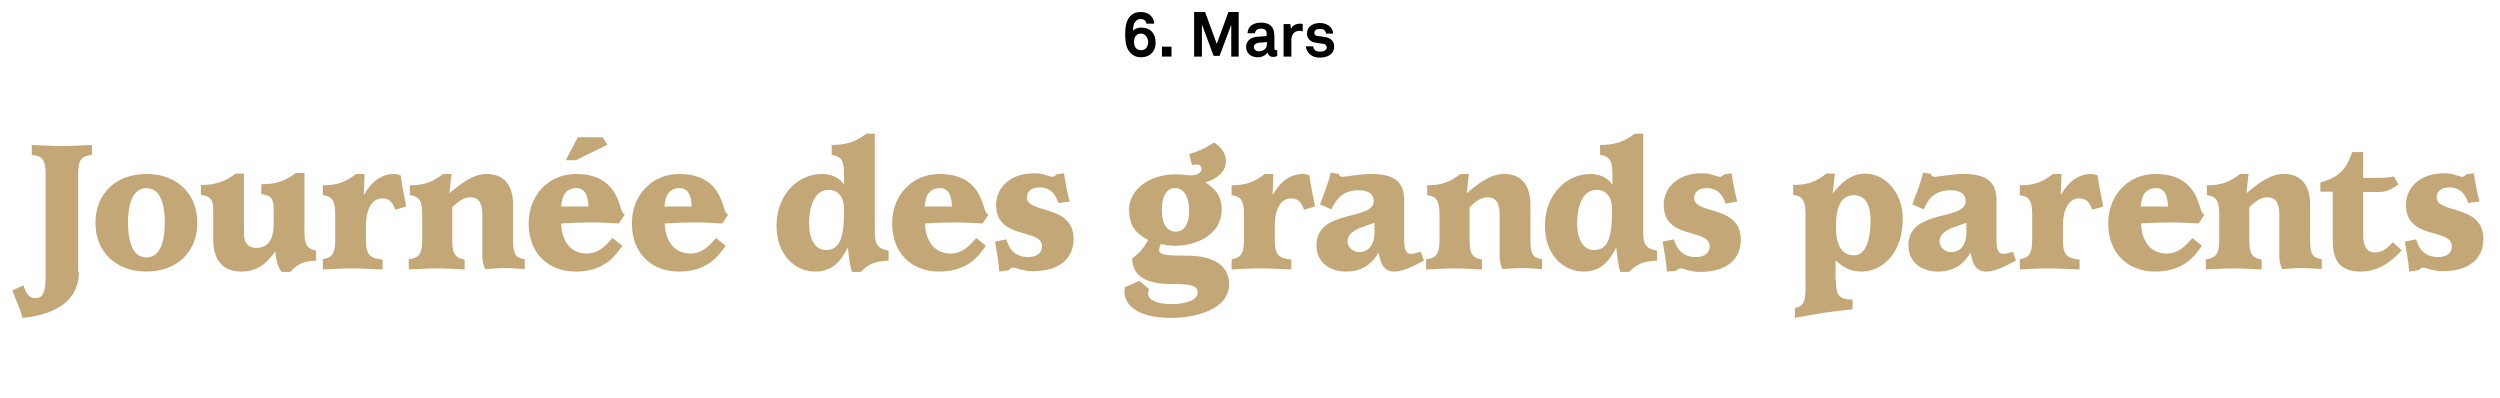
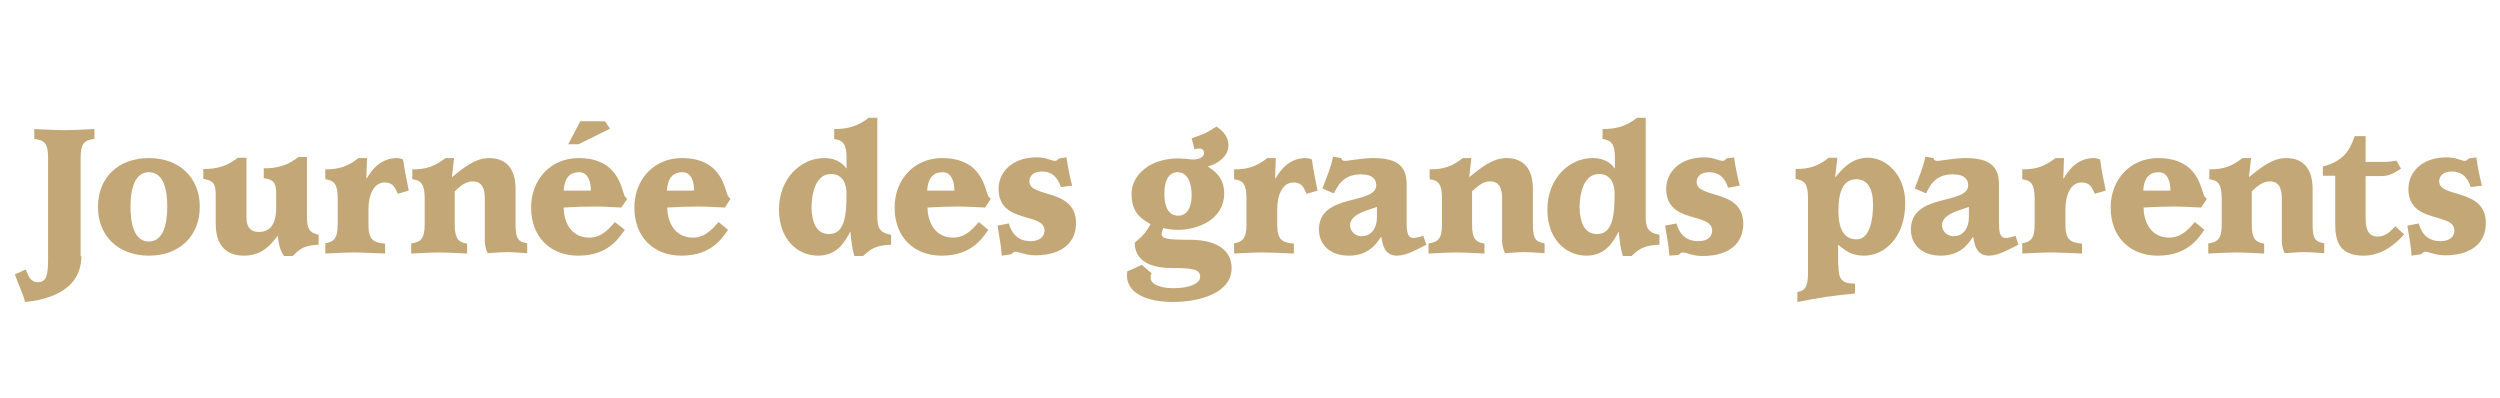
- <svg xmlns="http://www.w3.org/2000/svg" version="1.1" id="Ebene_1" x="0px" y="0px" width="707px" height="112.5px" viewBox="299 -54.5 707 112.5" style="enable-background:new 299 -54.5 707 112.5;" xml:space="preserve">
+ <svg xmlns="http://www.w3.org/2000/svg" version="1.1" id="Ebene_1" x="0px" y="0px" width="707px" height="112.5px" viewBox="0 0 707 112.5" style="enable-background:new 0 0 707 112.5;" xml:space="preserve">
  <g>
-     <path style="fill:#C3A777;" d="M321.3,22.4c0,10-9.8,12.4-15.9,13c-0.8-2.9-1.9-4.9-2.9-7.8l3.1-1.4c0.7,1.8,1.3,3.6,3.4,3.6   c2.3,0,2.9-1.8,2.9-6.3V-5.4c0-4.1-1.1-5-3.9-5.3v-2.8c3,0.1,5.5,0.3,8.5,0.3c2.7,0,5.8-0.2,8.5-0.3v2.8c-2.8,0.3-3.9,1.2-3.9,5.3   V22.4z" />
-     <path style="fill:#C3A777;" d="M326,8.5c0-8.2,5.7-13.8,14.4-13.8s14.4,5.6,14.4,13.8s-5.7,13.8-14.4,13.8S326,16.7,326,8.5z    M340.4,18.3c4.2,0,5.2-5.2,5.2-9.8c0-4.6-0.9-9.8-5.2-9.8c-4.2,0-5.2,5.2-5.2,9.8C335.2,13.1,336.2,18.3,340.4,18.3z" />
-     <path style="fill:#C3A777;" d="M378.6,22.3c-0.9-1.1-1.6-3.2-1.7-5.7c-1.9,2.4-4.3,5.7-9.6,5.7c-6.8,0-8-5.2-8-9.1V4.9   c0-3.1-0.9-3.9-3.5-4.3v-2.8c4.1,0,6.8-0.9,9.8-3.2h2.4v17c0,2.9,1.4,4,3.5,4c4.4,0,4.9-4.2,4.9-6.9v-4c0-3.1-0.9-4-3.5-4.3v-2.8   c4.1,0,6.8-0.9,9.8-3.2h2.4V11c0,3.6,0.6,4.8,3.3,5.4v2.8c-4,0.2-5.3,1.1-7.3,3.2H378.6z" />
-     <path style="fill:#C3A777;" d="M390.3,18.8c2.2-0.4,3.5-1.1,3.5-5.3V6.2c0-4-0.9-5.2-3.5-5.5v-2.8c4.1,0,6.4-0.9,9.4-3.2h2.4   l-0.2,5.7l0.1,0.1c1.5-2.6,4-5.8,8.6-5.8c0.6,0,1.2,0.2,1.7,0.4c0.4,2.9,1,5.9,1.6,8.8l-3.1,0.9c-0.7-1.5-1.2-3.2-3.7-3.2   c-3.2,0-4.6,3.7-4.6,7.5v4.5c0,4.2,1.4,5,4.7,5.3v2.8c-2.9-0.1-6-0.3-9-0.3c-2.7,0-5.2,0.2-7.9,0.3V18.8z" />
-     <path style="fill:#C3A777;" d="M414.9,18.8c2.2-0.4,3.5-1.1,3.5-5.3V6.2c0-4-0.9-5.2-3.5-5.5v-2.8c4.1,0,6.4-0.9,9.4-3.2h2.4   l-0.6,5.4c2.9-2.3,6.4-5.4,10.5-5.4c5,0,7.5,3.2,7.5,8.7v10.1c0,4.2,0.9,4.9,3.3,5.3v2.8c-1.9-0.1-3.8-0.3-5.7-0.3   c-1.8,0-3.7,0.2-5.5,0.3c-0.4-0.9-0.8-2.1-0.8-3.4v-12c0-2.8-0.7-4.9-3.4-4.9c-2,0-3.5,1.3-5.1,2.8v9.5c0,4.2,1.3,4.9,3.5,5.3v2.8   c-2.6-0.1-5.3-0.3-7.9-0.3c-2.7,0-5.2,0.2-7.9,0.3V18.8z" />
-     <path style="fill:#C3A777;" d="M475,15c-1.8,2.5-4.8,7.3-13.2,7.3c-7.9,0-13.3-5.3-13.3-13.6c0-8.1,5.7-14,13.4-14   c11.6,0,12.1,9.1,13.1,10.8c0.2,0.3,0.4,0.5,0.7,0.7L474,8.7c-2.5-0.1-5-0.3-7.5-0.3c-2.9,0-5.9,0.1-8.8,0.3c0,3,1.4,8.5,7.3,8.5   c3.7,0,5.9-3,7.2-4.4L475,15z M465.4,3.9c0-2.1-0.6-5.2-3.3-5.2c-3.2,0-4.2,2.3-4.4,5.2H465.4z M462.4-15.7h7l1.4,2.1l-8.9,4.4   h-2.9L462.4-15.7z" />
-     <path style="fill:#C3A777;" d="M504.2,15c-1.8,2.5-4.8,7.3-13.2,7.3c-7.9,0-13.3-5.3-13.3-13.6c0-8.1,5.7-14,13.4-14   c11.6,0,12.1,9.1,13.1,10.8c0.2,0.3,0.4,0.5,0.7,0.7l-1.6,2.5c-2.5-0.1-5-0.3-7.5-0.3c-2.9,0-5.9,0.1-8.8,0.3c0,3,1.4,8.5,7.3,8.5   c3.7,0,5.9-3,7.2-4.4L504.2,15z M494.6,3.9c0-2.1-0.6-5.2-3.3-5.2c-3.2,0-4.2,2.3-4.4,5.2H494.6z" />
-     <path style="fill:#C3A777;" d="M539.9,22.3c-0.6-2-0.8-3.7-1.1-6.7h-0.1c-1.3,2.4-3.4,6.7-9.1,6.7c-5.8,0-11-4.7-11-13   c0-8.9,6.2-14.6,12.8-14.6c3.8,0,5.5,1.9,6.2,2.9h0.1v-2.9c0-3.9-0.9-5-3.5-5.4v-2.8c4.1,0,6.8-0.9,9.8-3.2h2.4V11   c0,3.6,0.7,4.8,3.9,5.4v2.8c-4.3,0.2-5.7,1.1-7.9,3.2H539.9z M532.7,16.2c4.4,0,5-5,5-11.5c0-2.4-0.9-5.5-4.4-5.5   c-4.2,0-5.5,5.2-5.5,9.6C527.9,12.5,529,16.2,532.7,16.2z" />
-     <path style="fill:#C3A777;" d="M577.8,15c-1.8,2.5-4.8,7.3-13.2,7.3c-7.9,0-13.3-5.3-13.3-13.6c0-8.1,5.7-14,13.4-14   c11.6,0,12.1,9.1,13.1,10.8c0.2,0.3,0.4,0.5,0.7,0.7l-1.6,2.5c-2.5-0.1-5-0.3-7.5-0.3c-2.9,0-5.9,0.1-8.8,0.3c0,3,1.4,8.5,7.3,8.5   c3.7,0,5.9-3,7.2-4.4L577.8,15z M568.2,3.9c0-2.1-0.6-5.2-3.3-5.2c-3.2,0-4.2,2.3-4.4,5.2H568.2z" />
-     <path style="fill:#C3A777;" d="M581.6,22.3c-0.2-3.2-0.8-5.7-1.2-8.5l3.2-0.6c0.6,2.1,2,5,6.2,5c2.5,0,3.9-1.3,3.9-3   c0-5.3-13-1.7-13-11.8c0-4.5,3.6-8.9,10.8-8.9c1.3,0,2.4,0.2,3.2,0.5c0.8,0.2,1.4,0.5,2,0.5c0.4,0,0.8-0.4,1.1-0.7l2.1-0.3   c0.4,2.8,0.9,5.3,1.6,8l-3.2,0.4c-0.6-1.9-1.9-4.4-5.3-4.4c-2.5,0-3.6,1.3-3.6,2.8c0,4.8,13.2,1.8,13.2,11.8   c0,5.3-3.7,9.1-11.6,9.1c-1.4,0-2.5-0.3-3.4-0.5c-0.9-0.3-1.6-0.5-2.1-0.5c-0.6,0-0.9,0.4-1.2,0.7L581.6,22.3z" />
-     <path style="fill:#C3A777;" d="M635.3-10.9c3.3-1.1,4.4-1.6,7-3.3c1.8,1.1,3.4,2.9,3.4,5.2c0,3.3-2.9,5.2-5.8,6.1   c1.6,1.1,4.6,2.9,4.6,7.6c0,7.3-7.3,10.3-13.2,10.3c-1.4,0-2.7-0.2-4-0.5c-0.2,0.6-0.5,1.1-0.5,1.6c0,1.4,1.4,1.7,7.9,1.7   c8.6,0,11.9,3.6,11.9,8c0,7.2-9.3,9.6-16.6,9.6c-7.4,0-13-2.5-13-7.5c0-0.4,0.1-0.9,0.1-1.2c1.4-0.5,2.8-1.2,4.1-1.8l2.8,2.4   c-0.3,0.4-0.3,0.8-0.3,1.3c0,1.7,2.5,2.9,6.5,2.9c4.2,0,7.5-1.2,7.5-3.2c0-2.1-1.8-2.5-8-2.5c-6.3,0-10.5-2.2-10.5-7.2   c2.6-2.1,3.2-3,4.5-5.2c-2.3-1.4-5.4-2.9-5.4-8.6c0-5.3,5.2-10,13.2-10c0.7,0,1.4,0.1,2.2,0.1c0.7,0.1,1.4,0.2,2.1,0.2   c1.8,0,3-0.8,3-1.8c0-0.8-0.5-1.3-1.3-1.3c-0.4,0-1,0.1-1.4,0.2L635.3-10.9z M631.5,11c2.7,0,3.8-2.7,3.8-5.8c0-3.4-1.1-6.5-4-6.5   c-2.8,0-3.7,3-3.7,5.8C627.5,8,628.5,11,631.5,11z" />
-     <path style="fill:#C3A777;" d="M647.3,18.8c2.2-0.4,3.5-1.1,3.5-5.3V6.2c0-4-0.9-5.2-3.5-5.5v-2.8c4.1,0,6.4-0.9,9.4-3.2h2.4   l-0.2,5.7l0.1,0.1c1.5-2.6,4-5.8,8.6-5.8c0.6,0,1.2,0.2,1.7,0.4c0.4,2.9,1,5.9,1.6,8.8l-3.1,0.9c-0.7-1.5-1.2-3.2-3.7-3.2   c-3.2,0-4.6,3.7-4.6,7.5v4.5c0,4.2,1.4,5,4.7,5.3v2.8c-2.9-0.1-6-0.3-9-0.3c-2.7,0-5.2,0.2-7.9,0.3V18.8z" />
-     <path style="fill:#C3A777;" d="M701.7,19.2c-2.6,1.3-5.7,3.1-8.3,3.1c-3.7,0-4.1-3.3-4.5-5.4c-1.1,1.7-3.4,5.4-9.1,5.4   c-5.5,0-8.5-3.2-8.5-7.4c0-10.4,16.2-6.9,16.2-12.5c0-1.8-1.2-3.1-4.3-3.1c-5.2,0-6.6,3.4-7.7,5.4l-3.2-1.4c1.2-3.3,2.3-5.7,3-9   l2.3,0.4c0.1,0.6,0.4,0.8,1.2,0.8c0.3,0,1.5-0.2,3-0.4c1.5-0.2,3.3-0.4,4.8-0.4c6.5,0,9.5,2,9.5,7.4v10.8c0,2.9,0.3,4.4,2,4.4   c0.9,0,1.8-0.4,2.7-0.6L701.7,19.2z M684,9.8c-2.3,0.9-3.9,2.1-3.9,3.9c0,1.8,1.6,3.1,3.2,3.1c3.2,0,4.4-2.8,4.4-5.3v-3L684,9.8z" />
-     <path style="fill:#C3A777;" d="M702.6,18.8c2.2-0.4,3.5-1.1,3.5-5.3V6.2c0-4-0.9-5.2-3.5-5.5v-2.8c4.1,0,6.4-0.9,9.4-3.2h2.4   l-0.6,5.4c2.9-2.3,6.4-5.4,10.5-5.4c5,0,7.5,3.2,7.5,8.7v10.1c0,4.2,0.9,4.9,3.3,5.3v2.8c-1.9-0.1-3.8-0.3-5.7-0.3   c-1.8,0-3.7,0.2-5.5,0.3c-0.4-0.9-0.8-2.1-0.8-3.4v-12c0-2.8-0.7-4.9-3.4-4.9c-2,0-3.5,1.3-5.1,2.8v9.5c0,4.2,1.3,4.9,3.5,5.3v2.8   c-2.6-0.1-5.3-0.3-7.9-0.3c-2.7,0-5.2,0.2-7.9,0.3V18.8z" />
-     <path style="fill:#C3A777;" d="M757.2,22.3c-0.6-2-0.8-3.7-1.1-6.7H756c-1.3,2.4-3.4,6.7-9.1,6.7c-5.8,0-11-4.7-11-13   c0-8.9,6.2-14.6,12.8-14.6c3.8,0,5.5,1.9,6.2,2.9h0.1v-2.9c0-3.9-0.9-5-3.5-5.4v-2.8c4.1,0,6.8-0.9,9.8-3.2h2.4V11   c0,3.6,0.7,4.8,3.9,5.4v2.8c-4.3,0.2-5.7,1.1-7.9,3.2H757.2z M749.9,16.2c4.4,0,5-5,5-11.5c0-2.4-0.9-5.5-4.4-5.5   c-4.2,0-5.5,5.2-5.5,9.6C745.1,12.5,746.2,16.2,749.9,16.2z" />
-     <path style="fill:#C3A777;" d="M770.4,22.3c-0.2-3.2-0.8-5.7-1.2-8.5l3.2-0.6c0.6,2.1,2,5,6.2,5c2.6,0,3.9-1.3,3.9-3   c0-5.3-13-1.7-13-11.8c0-4.5,3.6-8.9,10.8-8.9c1.3,0,2.4,0.2,3.2,0.5c0.8,0.2,1.4,0.5,2,0.5c0.4,0,0.8-0.4,1.1-0.7l2.1-0.3   c0.4,2.8,0.9,5.3,1.6,8L787,3.1c-0.6-1.9-1.9-4.4-5.3-4.4c-2.5,0-3.6,1.3-3.6,2.8c0,4.8,13.2,1.8,13.2,11.8c0,5.3-3.7,9.1-11.6,9.1   c-1.4,0-2.6-0.3-3.4-0.5c-0.9-0.3-1.6-0.5-2.1-0.5c-0.6,0-0.9,0.4-1.2,0.7L770.4,22.3z" />
-     <path style="fill:#C3A777;" d="M818.2,24.9c0,4.2,1,5.3,4.7,5.3v2.8c-5.9,0.5-10.7,1.3-16.3,2.4v-2.8c1.9-0.4,3-1.1,3-5.3V6   c0-3.9-0.9-5-3.5-5.4v-2.8c4.1,0,6.4-0.9,9.4-3.2h2.4l-0.6,5.4l0.1,0.1c1.6-2,4.4-5.5,9.1-5.5c5.2,0,10.6,4.8,10.6,12.8   c0,9.6-5.7,14.9-11.7,14.9c-3.8,0-5.5-1.7-7.3-3.1V24.9z M823.3,17.7c3.9,0,4.7-5.9,4.7-9.9c0-3.7-1.1-7.1-4.7-7.1   c-3.5,0-5.1,3-5.1,9C818.2,14.5,819.7,17.7,823.3,17.7z" />
-     <path style="fill:#C3A777;" d="M869.1,19.2c-2.6,1.3-5.7,3.1-8.3,3.1c-3.7,0-4.1-3.3-4.5-5.4c-1.1,1.7-3.4,5.4-9.1,5.4   c-5.5,0-8.5-3.2-8.5-7.4c0-10.4,16.2-6.9,16.2-12.5c0-1.8-1.2-3.1-4.3-3.1c-5.2,0-6.6,3.4-7.6,5.4l-3.2-1.4c1.2-3.3,2.3-5.7,3-9   l2.3,0.4c0.1,0.6,0.4,0.8,1.2,0.8c0.3,0,1.5-0.2,3-0.4c1.5-0.2,3.3-0.4,4.8-0.4c6.5,0,9.5,2,9.5,7.4v10.8c0,2.9,0.3,4.4,2,4.4   c0.9,0,1.8-0.4,2.7-0.6L869.1,19.2z M851.4,9.8c-2.3,0.9-3.9,2.1-3.9,3.9c0,1.8,1.6,3.1,3.2,3.1c3.2,0,4.4-2.8,4.4-5.3v-3   L851.4,9.8z" />
-     <path style="fill:#C3A777;" d="M870.2,18.8c2.2-0.4,3.5-1.1,3.5-5.3V6.2c0-4-0.9-5.2-3.5-5.5v-2.8c4.1,0,6.4-0.9,9.4-3.2h2.4   l-0.2,5.7l0.1,0.1c1.5-2.6,4-5.8,8.6-5.8c0.6,0,1.2,0.2,1.7,0.4c0.4,2.9,1,5.9,1.6,8.8l-3.1,0.9c-0.7-1.5-1.2-3.2-3.7-3.2   c-3.2,0-4.6,3.7-4.6,7.5v4.5c0,4.2,1.4,5,4.7,5.3v2.8c-2.9-0.1-6-0.3-9-0.3c-2.7,0-5.2,0.2-7.9,0.3V18.8z" />
-     <path style="fill:#C3A777;" d="M921.7,15c-1.8,2.5-4.8,7.3-13.2,7.3c-7.9,0-13.3-5.3-13.3-13.6c0-8.1,5.7-14,13.4-14   c11.6,0,12.1,9.1,13.1,10.8c0.2,0.3,0.4,0.5,0.7,0.7l-1.6,2.5c-2.5-0.1-5-0.3-7.5-0.3c-2.9,0-5.9,0.1-8.8,0.3c0,3,1.4,8.5,7.3,8.5   c3.7,0,5.9-3,7.2-4.4L921.7,15z M912.1,3.9c0-2.1-0.6-5.2-3.3-5.2c-3.2,0-4.2,2.3-4.4,5.2H912.1z" />
-     <path style="fill:#C3A777;" d="M923.1,18.8c2.2-0.4,3.5-1.1,3.5-5.3V6.2c0-4-0.9-5.2-3.5-5.5v-2.8c4.1,0,6.4-0.9,9.4-3.2h2.4   l-0.6,5.4c2.9-2.3,6.4-5.4,10.5-5.4c5,0,7.5,3.2,7.5,8.7v10.1c0,4.2,0.9,4.9,3.3,5.3v2.8c-1.9-0.1-3.8-0.3-5.7-0.3   c-1.8,0-3.7,0.2-5.5,0.3c-0.4-0.9-0.8-2.1-0.8-3.4v-12c0-2.8-0.7-4.9-3.4-4.9c-2,0-3.5,1.3-5.1,2.8v9.5c0,4.2,1.3,4.9,3.5,5.3v2.8   c-2.6-0.1-5.3-0.3-7.9-0.3c-2.7,0-5.2,0.2-7.9,0.3V18.8z" />
-     <path style="fill:#C3A777;" d="M978.2,16.3c-1.8,1.9-5.6,6-11.5,6c-6.9,0-8-4.2-8-9V-0.3h-3.5v-2.6c5.5-1.5,7.5-4.1,9-8.6h3.1v7.3   h4.2c2.1,0,3-0.1,4.5-0.4l1.3,2.3c-2.1,1.3-3.2,2.1-5.7,2.1h-4.3v12.1c0,3.8,1.4,5,3.4,5c2.3,0,3.6-1.5,5-2.9L978.2,16.3z" />
-     <path style="fill:#C3A777;" d="M980.3,22.3c-0.2-3.2-0.8-5.7-1.2-8.5l3.2-0.6c0.6,2.1,2,5,6.2,5c2.6,0,3.9-1.3,3.9-3   c0-5.3-13-1.7-13-11.8c0-4.5,3.6-8.9,10.8-8.9c1.3,0,2.4,0.2,3.2,0.5c0.8,0.2,1.4,0.5,2,0.5c0.4,0,0.8-0.4,1.1-0.7l2.1-0.3   c0.4,2.8,0.9,5.3,1.6,8l-3.2,0.4c-0.6-1.9-1.9-4.4-5.3-4.4c-2.5,0-3.6,1.3-3.6,2.8c0,4.8,13.2,1.8,13.2,11.8   c0,5.3-3.7,9.1-11.6,9.1c-1.4,0-2.6-0.3-3.4-0.5c-0.9-0.3-1.6-0.5-2.1-0.5c-0.6,0-0.9,0.4-1.2,0.7L980.3,22.3z" />
-   </g>
-   <g>
-     <path d="M621.6-38.3c-2.3,0-3.8-1.7-4.2-3.9c-0.1-0.8-0.2-1.5-0.2-2.3c0-1.8,0.1-4,1.4-5.4c0.7-0.7,1.5-1.2,3-1.2   c1.3,0,2.2,0.4,2.8,1c0.7,0.7,1,1.5,1,2.3h-2.2c0-0.4-0.2-0.7-0.4-0.9c-0.3-0.3-0.7-0.4-1.3-0.4c-0.6,0-0.9,0.2-1.2,0.5   c-0.7,0.6-0.9,1.7-0.9,2.8c0.6-0.7,1.6-0.9,2.3-0.9c2.7,0,4.1,1.7,4.1,4.2C625.9-40.2,624.4-38.3,621.6-38.3z M621.6-45   c-1.2,0-1.9,1-1.9,2.3c0,1.4,0.6,2.4,2,2.4c1.3,0,2-1,2-2.4C623.6-43.9,622.9-45,621.6-45z" />
-     <path d="M627.6-38.5v-2.8h2.7v2.8H627.6z" />
-     <path d="M647.2-38.5v-9l-3.3,8.8h-1.7l-3.3-8.9v9.1h-2.2v-12.6h3.1l3.3,9l3.3-9h2.9v12.6H647.2z" />
-     <path d="M659.1-38.4c-1,0-1.5-0.6-1.6-1.3c-0.4,0.7-1.5,1.4-2.8,1.4c-2.2,0-3.3-1.4-3.3-2.9c0-1.8,1.4-2.8,3.1-2.9l2.7-0.2v-0.6   c0-0.9-0.3-1.5-1.6-1.5c-1,0-1.6,0.5-1.7,1.3h-2.1c0.1-2.1,1.8-3,3.8-3c1.6,0,2.9,0.5,3.5,1.9c0.2,0.6,0.3,1.2,0.3,1.9v3.4   c0,0.4,0.1,0.6,0.5,0.6c0.1,0,0.3,0,0.3,0v1.6C659.8-38.5,659.6-38.4,659.1-38.4z M657.2-42.6l-2.3,0.2c-0.7,0.1-1.3,0.5-1.3,1.2   c0,0.7,0.6,1.2,1.3,1.2c1.4,0,2.4-0.7,2.4-2.1V-42.6z" />
-     <path d="M666.6-45.8c-1.6,0-2.4,1.1-2.4,2.6v4.7H662v-9.2h1.9l0.2,1.4c0.4-1.1,1.5-1.5,2.6-1.5c0.2,0,0.5,0,0.7,0.1v2.1   C667.1-45.7,666.8-45.8,666.6-45.8z" />
-     <path d="M675.5-39.3c-0.7,0.7-1.9,1.1-3.2,1.1c-1.2,0-2.2-0.3-3-1.1c-0.5-0.5-1-1.3-1-2.1h2.1c0,0.4,0.2,0.9,0.5,1.1   c0.4,0.3,0.8,0.4,1.4,0.4c0.7,0,1.9-0.2,1.9-1.2c0-0.5-0.4-0.9-0.9-1c-0.8-0.1-1.7-0.2-2.6-0.4c-1.3-0.3-2.1-1.3-2.1-2.5   c0-0.9,0.4-1.6,0.9-2.1c0.7-0.6,1.7-0.9,2.8-0.9c1.1,0,2.2,0.4,2.9,1.1c0.5,0.5,0.8,1.2,0.8,1.9H674c0-0.4-0.2-0.6-0.4-0.9   c-0.3-0.3-0.7-0.4-1.2-0.4c-0.3,0-0.6,0-1,0.1c-0.4,0.2-0.7,0.5-0.7,1c0,0.7,0.6,0.9,1.1,0.9c0.8,0.1,1.1,0.1,2,0.3   c1.5,0.2,2.5,1.2,2.5,2.6C676.3-40.5,676-39.8,675.5-39.3z" />
+     <path style="fill:#C3A777;" d="M23,72.4c0,10-9.8,12.399-15.9,13c-0.8-2.9-1.9-4.9-2.9-7.801L7.3,76.2c0.7,1.8,1.3,3.6,3.4,3.6   c2.3,0,2.9-1.8,2.9-6.3V44.6c0-4.1-1.1-5-3.9-5.3v-2.8c3,0.1,5.5,0.3,8.5,0.3c2.7,0,5.8-0.2,8.5-0.3v2.8c-2.8,0.3-3.9,1.2-3.9,5.3   v27.8H23z" />
+     <path style="fill:#C3A777;" d="M27.7,58.5c0-8.2,5.7-13.8,14.4-13.8c8.7,0,14.4,5.6,14.4,13.8s-5.7,13.8-14.4,13.8   C33.4,72.3,27.7,66.7,27.7,58.5z M42.1,68.3c4.2,0,5.2-5.2,5.2-9.8c0-4.6-0.9-9.8-5.2-9.8c-4.2,0-5.2,5.2-5.2,9.8   C36.9,63.1,37.9,68.3,42.1,68.3z" />
+     <path style="fill:#C3A777;" d="M80.3,72.3c-0.899-1.1-1.6-3.2-1.699-5.7C76.7,69,74.3,72.3,69,72.3c-6.8,0-8-5.2-8-9.1v-8.3   c0-3.1-0.899-3.9-3.5-4.3v-2.8c4.101,0,6.8-0.9,9.8-3.2h2.4v17c0,2.9,1.4,4,3.5,4c4.4,0,4.9-4.199,4.9-6.899v-4   c0-3.1-0.9-4-3.5-4.3v-2.8c4.1,0,6.8-0.9,9.8-3.2H86.8V61c0,3.6,0.601,4.8,3.301,5.4v2.8c-4,0.2-5.301,1.1-7.301,3.2h-2.5V72.3z" />
+     <path style="fill:#C3A777;" d="M92,68.8c2.2-0.399,3.5-1.1,3.5-5.3v-7.3c0-4-0.899-5.2-3.5-5.5v-2.8c4.101,0,6.4-0.9,9.4-3.2h2.399   l-0.199,5.7l0.1,0.1c1.5-2.6,4-5.8,8.6-5.8c0.601,0,1.2,0.2,1.7,0.4c0.4,2.9,1,5.9,1.601,8.8l-3.101,0.9c-0.7-1.5-1.2-3.2-3.7-3.2   c-3.199,0-4.6,3.7-4.6,7.5v4.5c0,4.2,1.4,5,4.7,5.301v2.8c-2.9-0.101-6-0.3-9-0.3c-2.7,0-5.2,0.199-7.9,0.3V68.8z" />
+     <path style="fill:#C3A777;" d="M116.601,68.8c2.199-0.399,3.5-1.1,3.5-5.3v-7.3c0-4-0.9-5.2-3.5-5.5v-2.8   c4.1,0,6.399-0.9,9.399-3.2h2.4l-0.601,5.4c2.9-2.3,6.4-5.4,10.5-5.4c5,0,7.5,3.2,7.5,8.7v10.1c0,4.2,0.9,4.9,3.301,5.3v2.8   c-1.9-0.1-3.801-0.3-5.7-0.3c-1.8,0-3.7,0.2-5.5,0.3c-0.4-0.899-0.8-2.1-0.8-3.399v-12c0-2.8-0.7-4.9-3.4-4.9c-2,0-3.5,1.3-5.1,2.8   v9.5c0,4.2,1.3,4.9,3.5,5.301v2.8c-2.601-0.101-5.301-0.3-7.9-0.3c-2.7,0-5.2,0.199-7.9,0.3v-2.9H116.601z" />
+     <path style="fill:#C3A777;" d="M176.7,65c-1.8,2.5-4.8,7.3-13.2,7.3c-7.899,0-13.3-5.3-13.3-13.6c0-8.1,5.7-14,13.4-14   c11.6,0,12.1,9.1,13.1,10.8c0.2,0.3,0.4,0.5,0.7,0.7l-1.7,2.5c-2.5-0.101-5-0.3-7.5-0.3c-2.9,0-5.9,0.1-8.8,0.3   c0,3,1.399,8.5,7.3,8.5c3.7,0,5.9-3,7.2-4.4L176.7,65z M167.101,53.9c0-2.1-0.601-5.2-3.301-5.2c-3.199,0-4.199,2.3-4.399,5.2   H167.101z M164.101,34.3h7l1.399,2.1l-8.899,4.4h-2.9L164.101,34.3z" />
+     <path style="fill:#C3A777;" d="M205.9,65c-1.8,2.5-4.8,7.3-13.2,7.3c-7.9,0-13.3-5.3-13.3-13.6c0-8.1,5.7-14,13.399-14   c11.601,0,12.101,9.1,13.101,10.8c0.2,0.3,0.399,0.5,0.7,0.7L205,58.7c-2.5-0.101-5-0.3-7.5-0.3c-2.899,0-5.899,0.1-8.8,0.3   c0,3,1.4,8.5,7.3,8.5c3.7,0,5.9-3,7.2-4.4L205.9,65z M196.3,53.9c0-2.1-0.6-5.2-3.3-5.2c-3.2,0-4.2,2.3-4.399,5.2H196.3z" />
+     <path style="fill:#C3A777;" d="M241.601,72.3c-0.601-2-0.801-3.7-1.101-6.7h-0.1c-1.3,2.4-3.4,6.7-9.101,6.7c-5.8,0-11-4.7-11-13   c0-8.9,6.2-14.6,12.801-14.6c3.8,0,5.5,1.9,6.199,2.9h0.101v-2.9c0-3.9-0.9-5-3.5-5.4v-2.8c4.1,0,6.8-0.9,9.8-3.2h2.4V61   c0,3.6,0.699,4.8,3.899,5.4v2.8c-4.3,0.2-5.7,1.1-7.899,3.2h-2.5V72.3z M234.4,66.2c4.399,0,5-5,5-11.5c0-2.4-0.9-5.5-4.4-5.5   c-4.2,0-5.5,5.2-5.5,9.6C229.601,62.5,230.7,66.2,234.4,66.2z" />
+     <path style="fill:#C3A777;" d="M279.5,65c-1.8,2.5-4.8,7.3-13.2,7.3C258.4,72.3,253,67,253,58.7c0-8.1,5.7-14,13.4-14   c11.6,0,12.1,9.1,13.1,10.8c0.2,0.3,0.4,0.5,0.7,0.7l-1.6,2.5c-2.5-0.101-5-0.3-7.5-0.3c-2.9,0-5.9,0.1-8.801,0.3   c0,3,1.4,8.5,7.301,8.5c3.699,0,5.899-3,7.199-4.4L279.5,65z M269.9,53.9c0-2.1-0.601-5.2-3.3-5.2c-3.2,0-4.2,2.3-4.4,5.2H269.9z" />
+     <path style="fill:#C3A777;" d="M283.3,72.3c-0.199-3.2-0.8-5.7-1.199-8.5l3.199-0.6c0.601,2.1,2,5,6.2,5c2.5,0,3.9-1.3,3.9-3   c0-5.3-13-1.7-13-11.8c0-4.5,3.6-8.9,10.8-8.9c1.3,0,2.4,0.2,3.2,0.5c0.8,0.2,1.399,0.5,2,0.5c0.399,0,0.8-0.4,1.1-0.7l2.101-0.3   c0.399,2.8,0.899,5.3,1.6,8l-3.2,0.4c-0.6-1.9-1.899-4.4-5.3-4.4c-2.5,0-3.6,1.3-3.6,2.8c0,4.8,13.199,1.8,13.199,11.8   c0,5.301-3.699,9.101-11.6,9.101c-1.4,0-2.5-0.3-3.4-0.5c-0.899-0.3-1.6-0.5-2.1-0.5c-0.6,0-0.9,0.399-1.2,0.7L283.3,72.3z" />
+     <path style="fill:#C3A777;" d="M337,39.1c3.3-1.1,4.4-1.6,7-3.3c1.8,1.1,3.4,2.9,3.4,5.2c0,3.3-2.9,5.2-5.8,6.1   c1.6,1.1,4.6,2.9,4.6,7.6c0,7.3-7.3,10.3-13.2,10.3c-1.399,0-2.7-0.2-4-0.5c-0.2,0.6-0.5,1.1-0.5,1.6c0,1.4,1.4,1.7,7.9,1.7   c8.6,0,11.899,3.601,11.899,8c0,7.2-9.3,9.601-16.6,9.601c-7.4,0-13-2.5-13-7.5c0-0.4,0.1-0.9,0.1-1.2c1.4-0.5,2.801-1.2,4.101-1.8   l2.8,2.399c-0.3,0.4-0.3,0.8-0.3,1.3c0,1.7,2.5,2.9,6.5,2.9c4.2,0,7.5-1.2,7.5-3.2c0-2.1-1.8-2.5-8-2.5c-6.3,0-10.5-2.2-10.5-7.2   c2.6-2.1,3.2-3,4.5-5.199c-2.3-1.4-5.4-2.9-5.4-8.601c0-5.3,5.2-10,13.2-10c0.7,0,1.4,0.1,2.2,0.1c0.7,0.1,1.399,0.2,2.1,0.2   c1.8,0,3-0.8,3-1.8c0-0.8-0.5-1.3-1.3-1.3c-0.4,0-1,0.1-1.4,0.2L337,39.1z M333.2,61c2.7,0,3.8-2.7,3.8-5.8c0-3.4-1.1-6.5-4-6.5   c-2.8,0-3.7,3-3.7,5.8C329.2,58,330.2,61,333.2,61z" />
+     <path style="fill:#C3A777;" d="M349,68.8c2.2-0.399,3.5-1.1,3.5-5.3v-7.3c0-4-0.899-5.2-3.5-5.5v-2.8c4.101,0,6.4-0.9,9.4-3.2   h2.399l-0.199,5.7l0.1,0.1c1.5-2.6,4-5.8,8.6-5.8c0.601,0,1.2,0.2,1.7,0.4c0.4,2.9,1,5.9,1.601,8.8l-3.101,0.9   c-0.7-1.5-1.2-3.2-3.7-3.2c-3.199,0-4.6,3.7-4.6,7.5v4.5c0,4.2,1.4,5,4.7,5.301v2.8c-2.9-0.101-6-0.3-9-0.3   c-2.7,0-5.2,0.199-7.9,0.3V68.8z" />
+     <path style="fill:#C3A777;" d="M403.4,69.2c-2.601,1.3-5.7,3.1-8.3,3.1c-3.7,0-4.101-3.3-4.5-5.399   C389.5,68.6,387.2,72.3,381.5,72.3c-5.5,0-8.5-3.2-8.5-7.399c0-10.4,16.2-6.9,16.2-12.5c0-1.8-1.2-3.1-4.3-3.1   c-5.2,0-6.601,3.4-7.7,5.4l-3.2-1.4c1.2-3.3,2.3-5.7,3-9l2.3,0.4c0.101,0.6,0.4,0.8,1.2,0.8c0.3,0,1.5-0.2,3-0.4   c1.5-0.2,3.3-0.4,4.8-0.4c6.5,0,9.5,2,9.5,7.4v10.8c0,2.899,0.301,4.399,2,4.399c0.9,0,1.801-0.399,2.7-0.6L403.4,69.2z    M385.7,59.8c-2.3,0.9-3.9,2.101-3.9,3.9s1.601,3.1,3.2,3.1c3.2,0,4.4-2.8,4.4-5.3v-3L385.7,59.8z" />
+     <path style="fill:#C3A777;" d="M404.3,68.8c2.2-0.399,3.5-1.1,3.5-5.3v-7.3c0-4-0.899-5.2-3.5-5.5v-2.8c4.101,0,6.4-0.9,9.4-3.2   h2.4l-0.601,5.4c2.9-2.3,6.4-5.4,10.5-5.4c5,0,7.5,3.2,7.5,8.7v10.1c0,4.2,0.9,4.9,3.3,5.3v2.8c-1.899-0.1-3.8-0.3-5.699-0.3   c-1.801,0-3.7,0.2-5.5,0.3c-0.4-0.899-0.801-2.1-0.801-3.399v-12c0-2.8-0.699-4.9-3.399-4.9c-2,0-3.5,1.3-5.101,2.8v9.5   c0,4.2,1.301,4.9,3.5,5.301v2.8c-2.6-0.101-5.3-0.3-7.899-0.3c-2.7,0-5.2,0.199-7.9,0.3v-2.9H404.3z" />
+     <path style="fill:#C3A777;" d="M458.9,72.3c-0.601-2-0.8-3.7-1.101-6.7h-0.1c-1.3,2.4-3.4,6.7-9.1,6.7c-5.801,0-11-4.7-11-13   c0-8.9,6.199-14.6,12.8-14.6c3.8,0,5.5,1.9,6.2,2.9h0.1v-2.9c0-3.9-0.9-5-3.5-5.4v-2.8c4.1,0,6.8-0.9,9.8-3.2h2.4V61   c0,3.6,0.7,4.8,3.899,5.4v2.8c-4.3,0.2-5.699,1.1-7.899,3.2h-2.5V72.3z M451.601,66.2c4.399,0,5-5,5-11.5c0-2.4-0.9-5.5-4.4-5.5   c-4.2,0-5.5,5.2-5.5,9.6C446.8,62.5,447.9,66.2,451.601,66.2z" />
+     <path style="fill:#C3A777;" d="M472.101,72.3c-0.2-3.2-0.801-5.7-1.2-8.5l3.2-0.6c0.6,2.1,2,5,6.199,5c2.601,0,3.9-1.3,3.9-3   c0-5.3-13-1.7-13-11.8c0-4.5,3.6-8.9,10.8-8.9c1.3,0,2.4,0.2,3.2,0.5c0.8,0.2,1.4,0.5,2,0.5c0.4,0,0.8-0.4,1.1-0.7l2.101-0.3   c0.399,2.8,0.899,5.3,1.6,8l-3.3,0.6c-0.6-1.9-1.9-4.4-5.3-4.4c-2.5,0-3.601,1.3-3.601,2.8c0,4.8,13.2,1.8,13.2,11.8   c0,5.3-3.7,9.101-11.6,9.101c-1.4,0-2.601-0.301-3.4-0.5c-0.899-0.301-1.6-0.5-2.1-0.5c-0.601,0-0.9,0.399-1.2,0.699L472.101,72.3z   " />
+     <path style="fill:#C3A777;" d="M519.9,74.9c0,4.199,1,5.3,4.7,5.3V83c-5.9,0.5-10.7,1.3-16.301,2.4V82.6c1.9-0.399,3-1.1,3-5.3V56   c0-3.9-0.899-5-3.5-5.4v-2.8c4.101,0,6.4-0.9,9.4-3.2h2.4L519,50l0.101,0.1c1.6-2,4.399-5.5,9.1-5.5c5.2,0,10.6,4.8,10.6,12.8   c0,9.6-5.699,14.899-11.699,14.899c-3.801,0-5.5-1.7-7.301-3.1v5.7H519.9z M525,67.7c3.9,0,4.7-5.9,4.7-9.9c0-3.7-1.1-7.1-4.7-7.1   c-3.5,0-5.1,3-5.1,9C519.9,64.5,521.4,67.7,525,67.7z" />
+     <path style="fill:#C3A777;" d="M570.8,69.2c-2.6,1.3-5.699,3.1-8.3,3.1c-3.7,0-4.1-3.3-4.5-5.399c-1.1,1.699-3.399,5.399-9.1,5.399   c-5.5,0-8.5-3.2-8.5-7.399c0-10.4,16.2-6.9,16.2-12.5c0-1.8-1.2-3.1-4.301-3.1c-5.199,0-6.6,3.4-7.6,5.4l-3.2-1.4   c1.2-3.3,2.3-5.7,3-9l2.3,0.4c0.101,0.6,0.4,0.8,1.2,0.8c0.3,0,1.5-0.2,3-0.4c1.5-0.2,3.3-0.4,4.8-0.4c6.5,0,9.5,2,9.5,7.4v10.8   c0,2.899,0.301,4.399,2,4.399c0.9,0,1.801-0.399,2.7-0.6L570.8,69.2z M553.101,59.8c-2.301,0.9-3.9,2.101-3.9,3.9s1.6,3.1,3.2,3.1   c3.2,0,4.399-2.8,4.399-5.3v-3L553.101,59.8z" />
+     <path style="fill:#C3A777;" d="M571.9,68.8c2.2-0.399,3.5-1.1,3.5-5.3v-7.3c0-4-0.9-5.2-3.5-5.5v-2.8c4.1,0,6.399-0.9,9.399-3.2   h2.4l-0.2,5.7l0.101,0.1c1.5-2.6,4-5.8,8.6-5.8c0.6,0,1.2,0.2,1.7,0.4c0.399,2.9,1,5.9,1.6,8.8l-3.1,0.9c-0.7-1.5-1.2-3.2-3.7-3.2   c-3.2,0-4.6,3.7-4.6,7.5v4.5c0,4.2,1.399,5,4.699,5.301v2.8c-2.899-0.101-6-0.3-9-0.3c-2.699,0-5.199,0.199-7.899,0.3V68.8z" />
+     <path style="fill:#C3A777;" d="M623.4,65c-1.8,2.5-4.8,7.3-13.2,7.3c-7.9,0-13.3-5.3-13.3-13.6c0-8.1,5.7-14,13.399-14   c11.601,0,12.101,9.1,13.101,10.8c0.2,0.3,0.399,0.5,0.7,0.7l-1.601,2.5c-2.5-0.101-5-0.3-7.5-0.3c-2.899,0-5.899,0.1-8.8,0.3   c0,3,1.4,8.5,7.3,8.5c3.7,0,5.9-3,7.2-4.4L623.4,65z M613.8,53.9c0-2.1-0.6-5.2-3.3-5.2c-3.2,0-4.2,2.3-4.399,5.2H613.8z" />
+     <path style="fill:#C3A777;" d="M624.8,68.8c2.2-0.399,3.5-1.1,3.5-5.3v-7.3c0-4-0.899-5.2-3.5-5.5v-2.8c4.101,0,6.4-0.9,9.4-3.2   h2.4L636,50.1c2.9-2.3,6.4-5.4,10.5-5.4c5,0,7.5,3.2,7.5,8.7v10.1c0,4.2,0.9,4.9,3.3,5.3v2.8c-1.899-0.1-3.8-0.3-5.699-0.3   c-1.801,0-3.7,0.2-5.5,0.3c-0.4-0.899-0.801-2.1-0.801-3.399v-12c0-2.8-0.699-4.9-3.399-4.9c-2,0-3.5,1.3-5.101,2.8v9.5   c0,4.2,1.301,4.9,3.5,5.301v2.8c-2.6-0.101-5.3-0.3-7.899-0.3c-2.7,0-5.2,0.199-7.9,0.3v-2.9H624.8z" />
+     <path style="fill:#C3A777;" d="M679.9,66.3c-1.8,1.9-5.601,6-11.5,6c-6.9,0-8-4.2-8-9V49.7h-3.5v-2.6c5.5-1.5,7.5-4.1,9-8.6h3.1   v7.3h4.2c2.1,0,3-0.1,4.5-0.4l1.3,2.3c-2.1,1.3-3.2,2.1-5.7,2.1H669V61.9c0,3.8,1.4,5,3.4,5c2.3,0,3.6-1.5,5-2.9L679.9,66.3z" />
+     <path style="fill:#C3A777;" d="M682,72.3c-0.2-3.2-0.8-5.7-1.2-8.5l3.2-0.6c0.601,2.1,2,5,6.2,5c2.6,0,3.9-1.3,3.9-3   c0-5.3-13-1.7-13-11.8c0-4.5,3.6-8.9,10.8-8.9c1.3,0,2.399,0.2,3.2,0.5c0.8,0.2,1.399,0.5,2,0.5c0.399,0,0.8-0.4,1.1-0.7l2.1-0.3   c0.4,2.8,0.9,5.3,1.601,8l-3.2,0.4c-0.6-1.9-1.9-4.4-5.3-4.4c-2.5,0-3.601,1.3-3.601,2.8c0,4.8,13.2,1.8,13.2,11.8   c0,5.301-3.7,9.101-11.6,9.101c-1.4,0-2.601-0.3-3.4-0.5c-0.899-0.3-1.6-0.5-2.1-0.5c-0.601,0-0.9,0.399-1.2,0.7L682,72.3z" />
  </g>
</svg>
